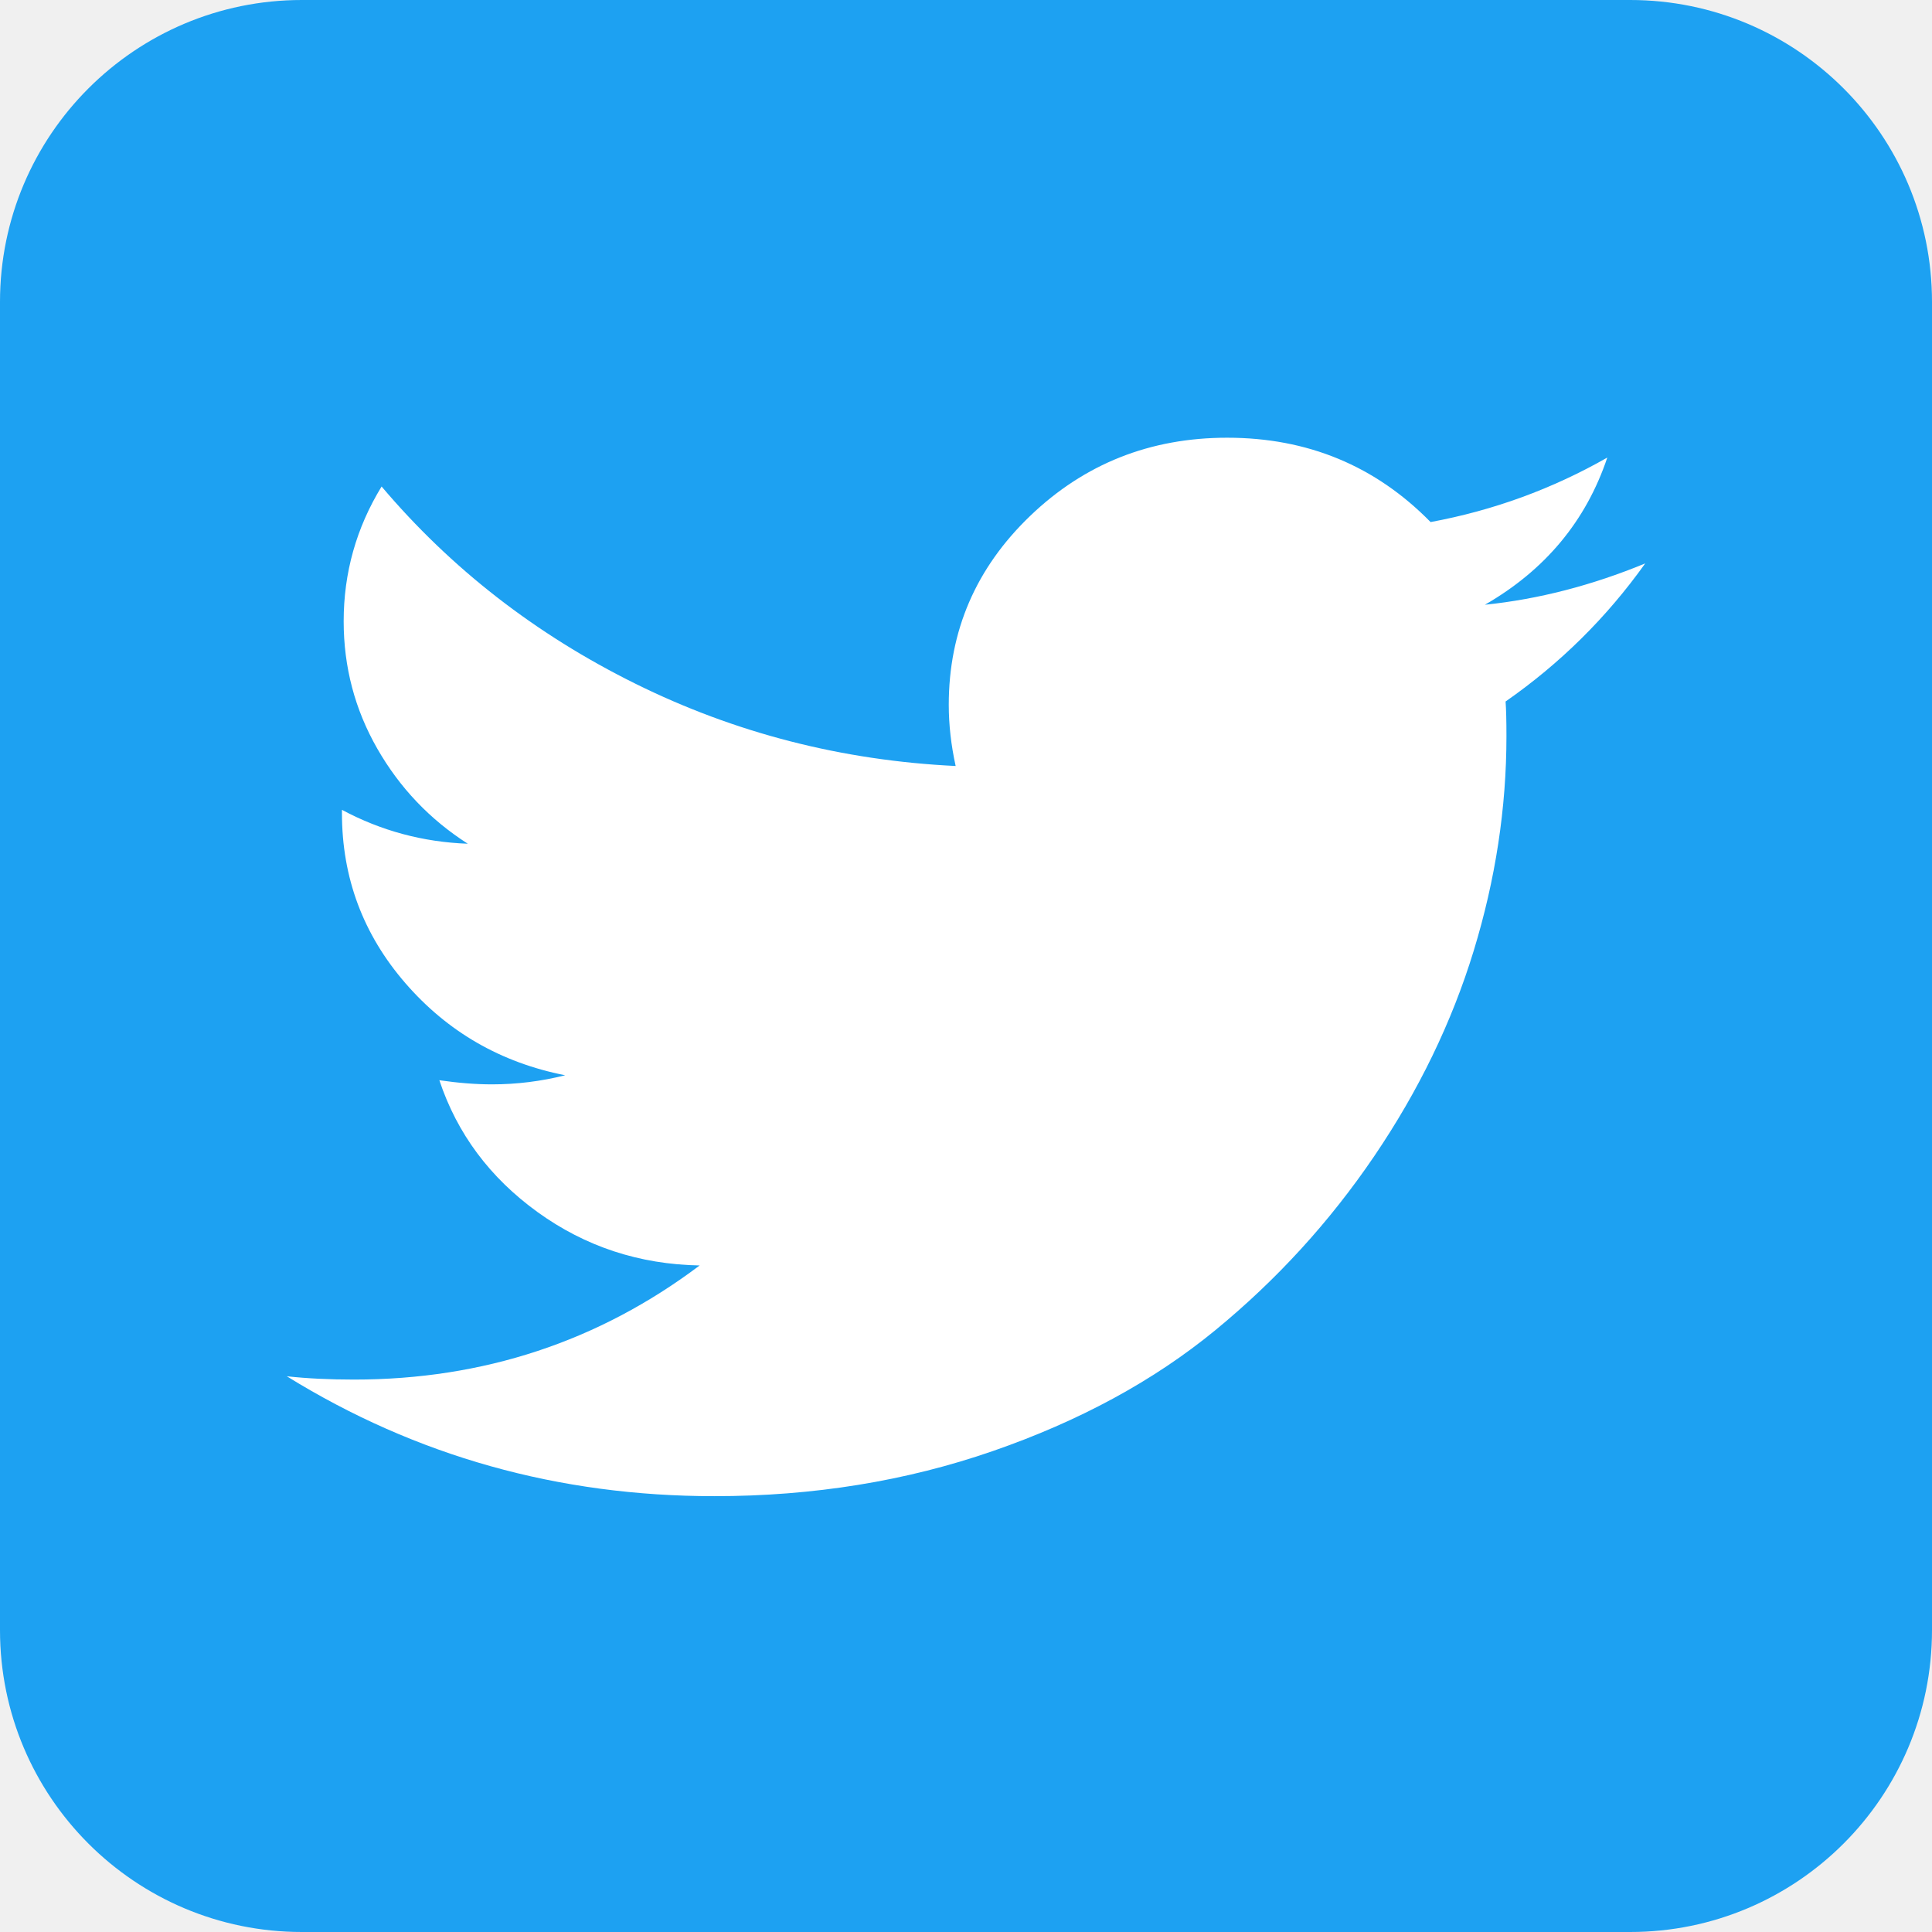
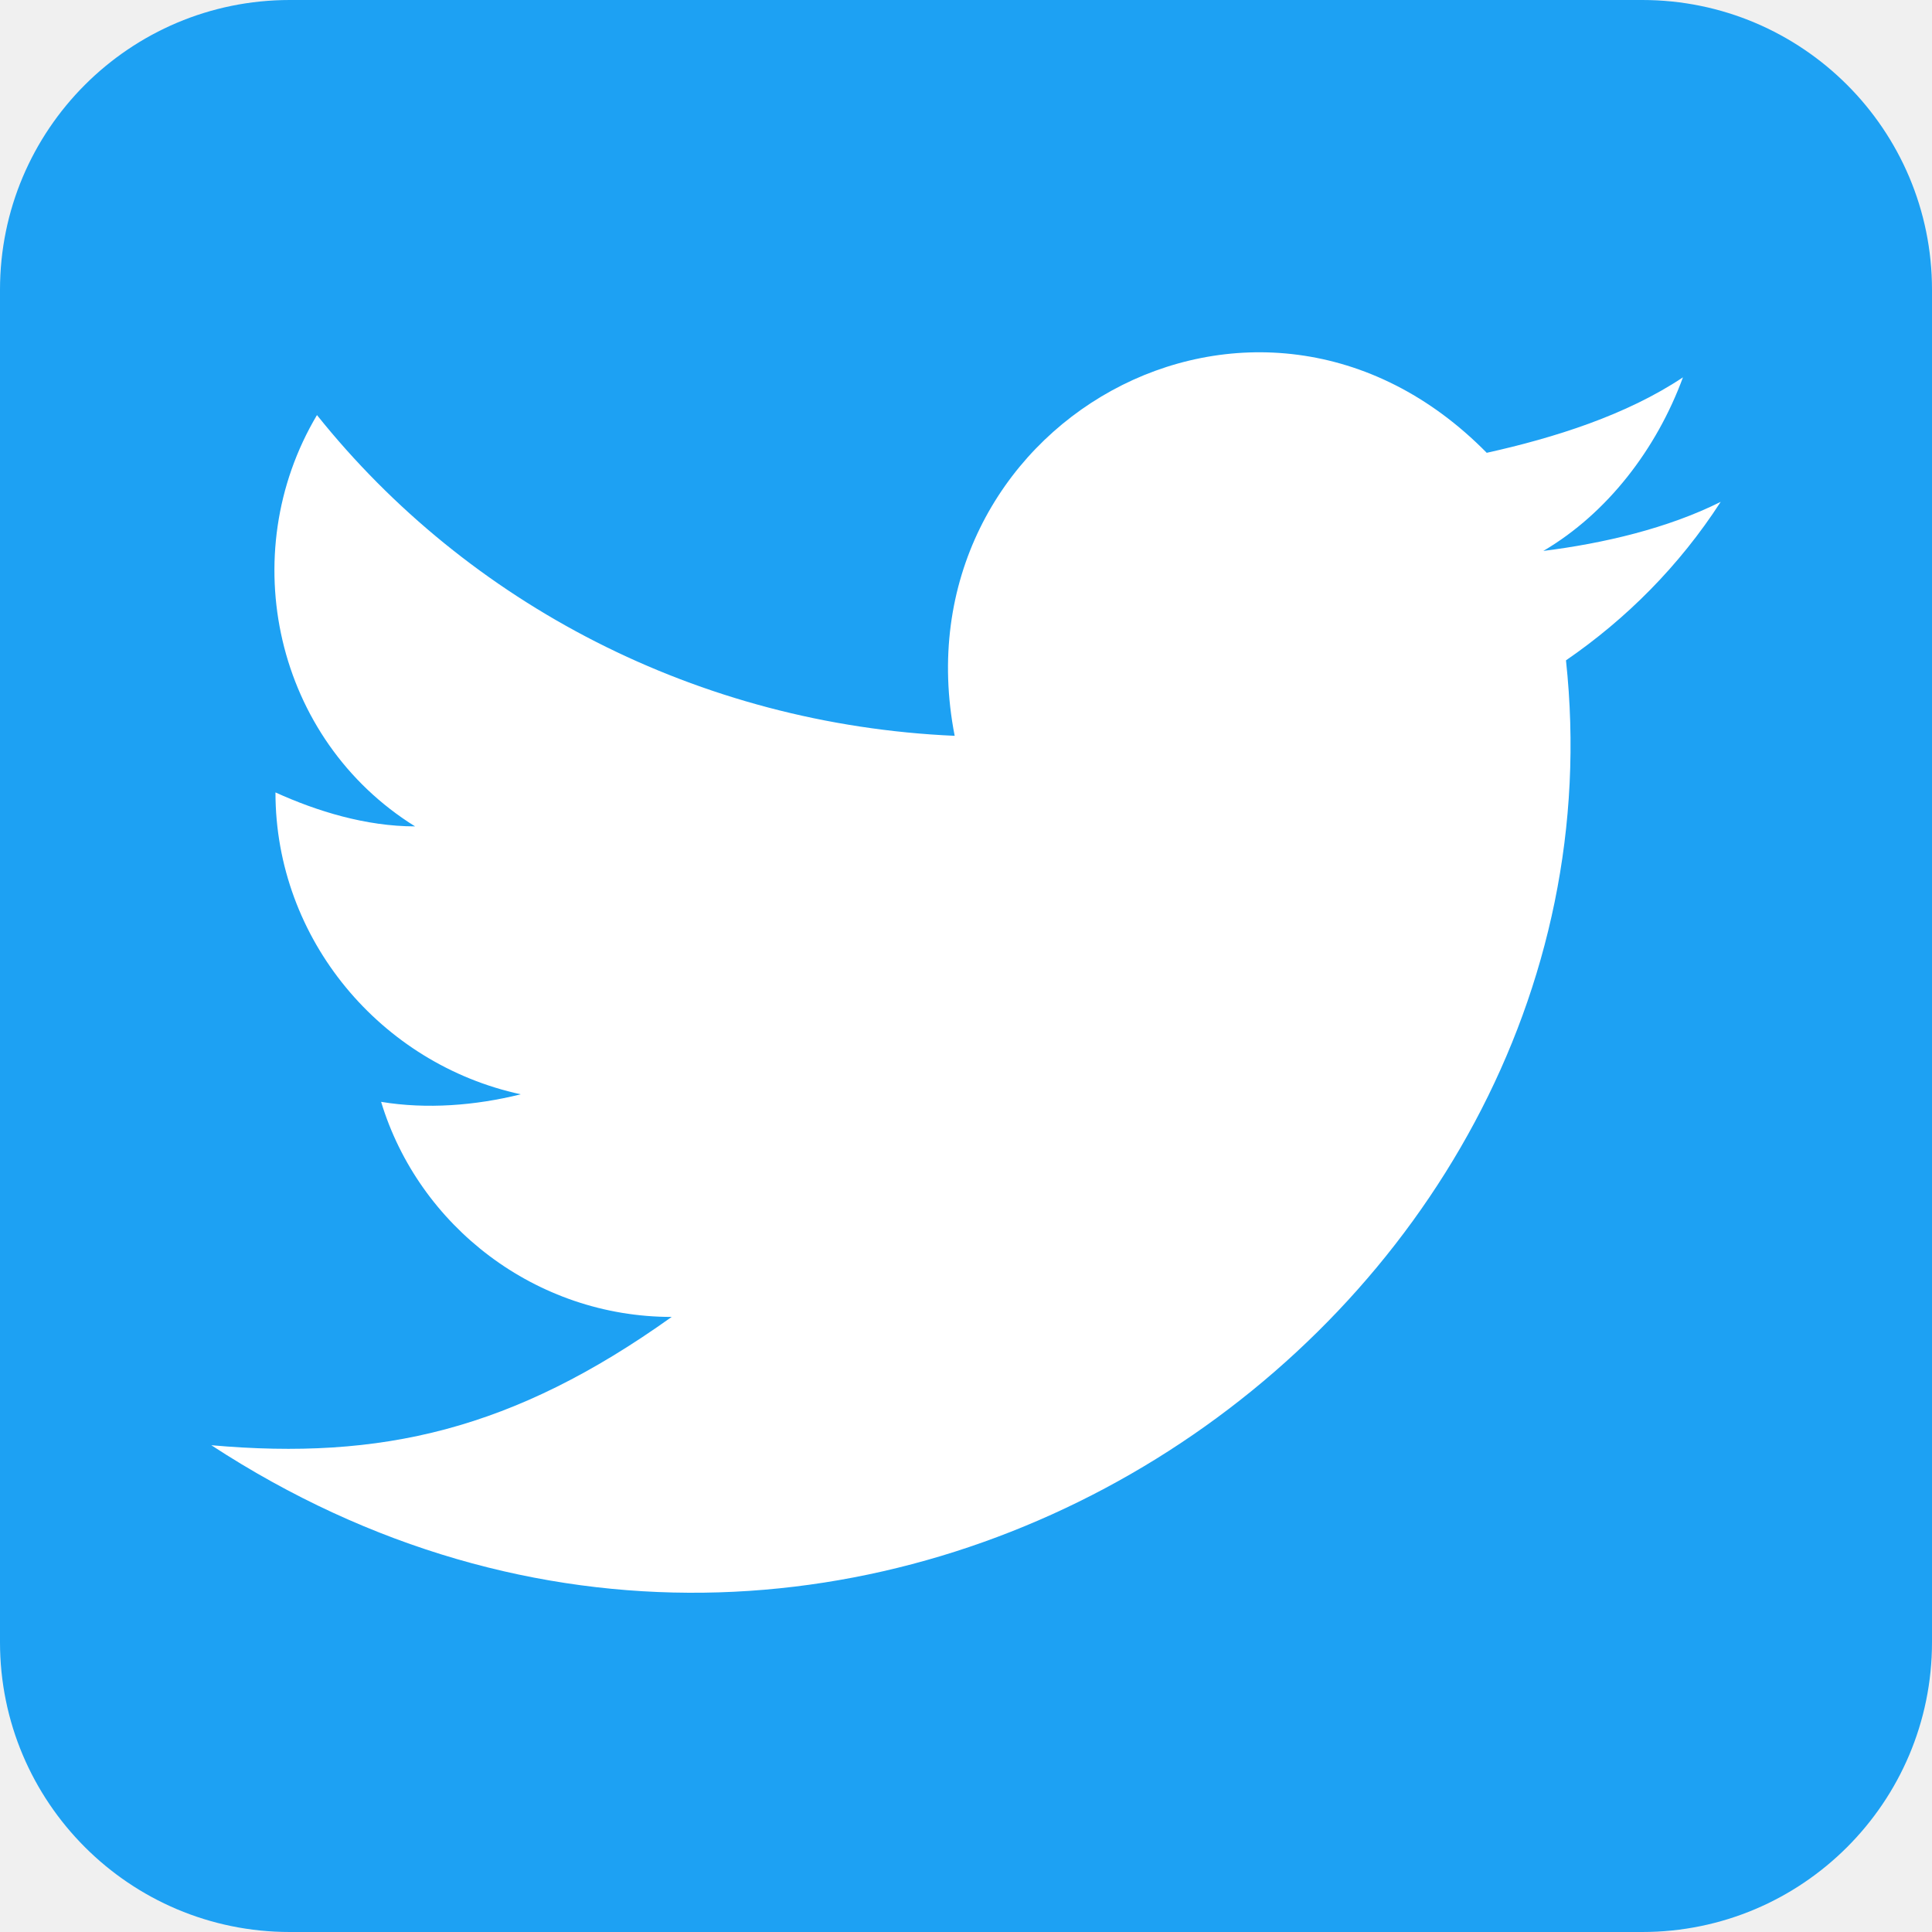
- <svg xmlns="http://www.w3.org/2000/svg" width="256px" height="256px" viewBox="-2 111 256 256" version="1.1">
-   <defs />
-   <g id="twitter" stroke="none" stroke-width="1" fill="none" fill-rule="evenodd" transform="translate(-2, 111)">
-     <rect id="bg" fill="#1DA1F2" x="0" y="0" width="256" height="256" rx="40" />
-     <path d="M218,74.655 C212.898,81.813 206.731,87.913 199.497,92.953 C199.574,93.976 199.612,95.51 199.612,97.555 C199.612,107.051 198.165,116.529 195.272,125.988 C192.378,135.448 187.981,144.524 182.08,153.217 C176.179,161.909 169.155,169.597 161.008,176.281 C152.86,182.965 143.038,188.297 131.541,192.278 C120.043,196.259 107.746,198.25 94.65,198.25 C74.015,198.25 55.132,192.954 38,182.362 C40.665,182.654 43.635,182.801 46.909,182.801 C64.041,182.801 79.307,177.76 92.708,167.68 C84.713,167.534 77.556,165.178 71.236,160.613 C64.916,156.047 60.576,150.222 58.216,143.136 C60.728,143.501 63.051,143.684 65.183,143.684 C68.457,143.684 71.693,143.282 74.891,142.479 C66.363,140.799 59.301,136.726 53.704,130.262 C48.108,123.797 45.31,116.291 45.31,107.745 L45.31,107.307 C50.487,110.082 56.046,111.58 61.985,111.799 C56.959,108.585 52.962,104.385 49.992,99.198 C47.023,94.012 45.538,88.388 45.538,82.325 C45.538,75.896 47.213,69.943 50.563,64.465 C59.777,75.349 70.989,84.059 84.199,90.597 C97.41,97.135 111.553,100.769 126.629,101.499 C126.02,98.724 125.716,96.021 125.716,93.391 C125.716,83.603 129.313,75.257 136.509,68.354 C143.704,61.451 152.404,58 162.607,58 C173.266,58 182.251,61.725 189.561,69.176 C197.86,67.642 205.665,64.793 212.975,60.63 C210.157,69.03 204.751,75.531 196.756,80.133 C203.838,79.403 210.919,77.577 218,74.655 L218,74.655 Z" id="Shape" fill="#FFFFFF" />
-   </g>
+ <svg xmlns="http://www.w3.org/2000/svg" viewBox="0 0 512 512">
+   <rect fill="#1da1f3" height="512" rx="15%" width="512" />
+   <path d="m456 133c-14 7-31 11-47 13 17-10 30-27 37-46-15 10-34 16-52 20-61-62-157-7-141 75-68-3-129-35-169-85-22 37-11 86 26 109-13 0-26-4-37-9 0 39 28 72 65 80-12 3-25 4-37 2 10 33 41 57 77 57-42 30-77 38-122 34 170 111 378-32 359-208 16-11 30-25 41-42z" fill="#fff" />
</svg>
